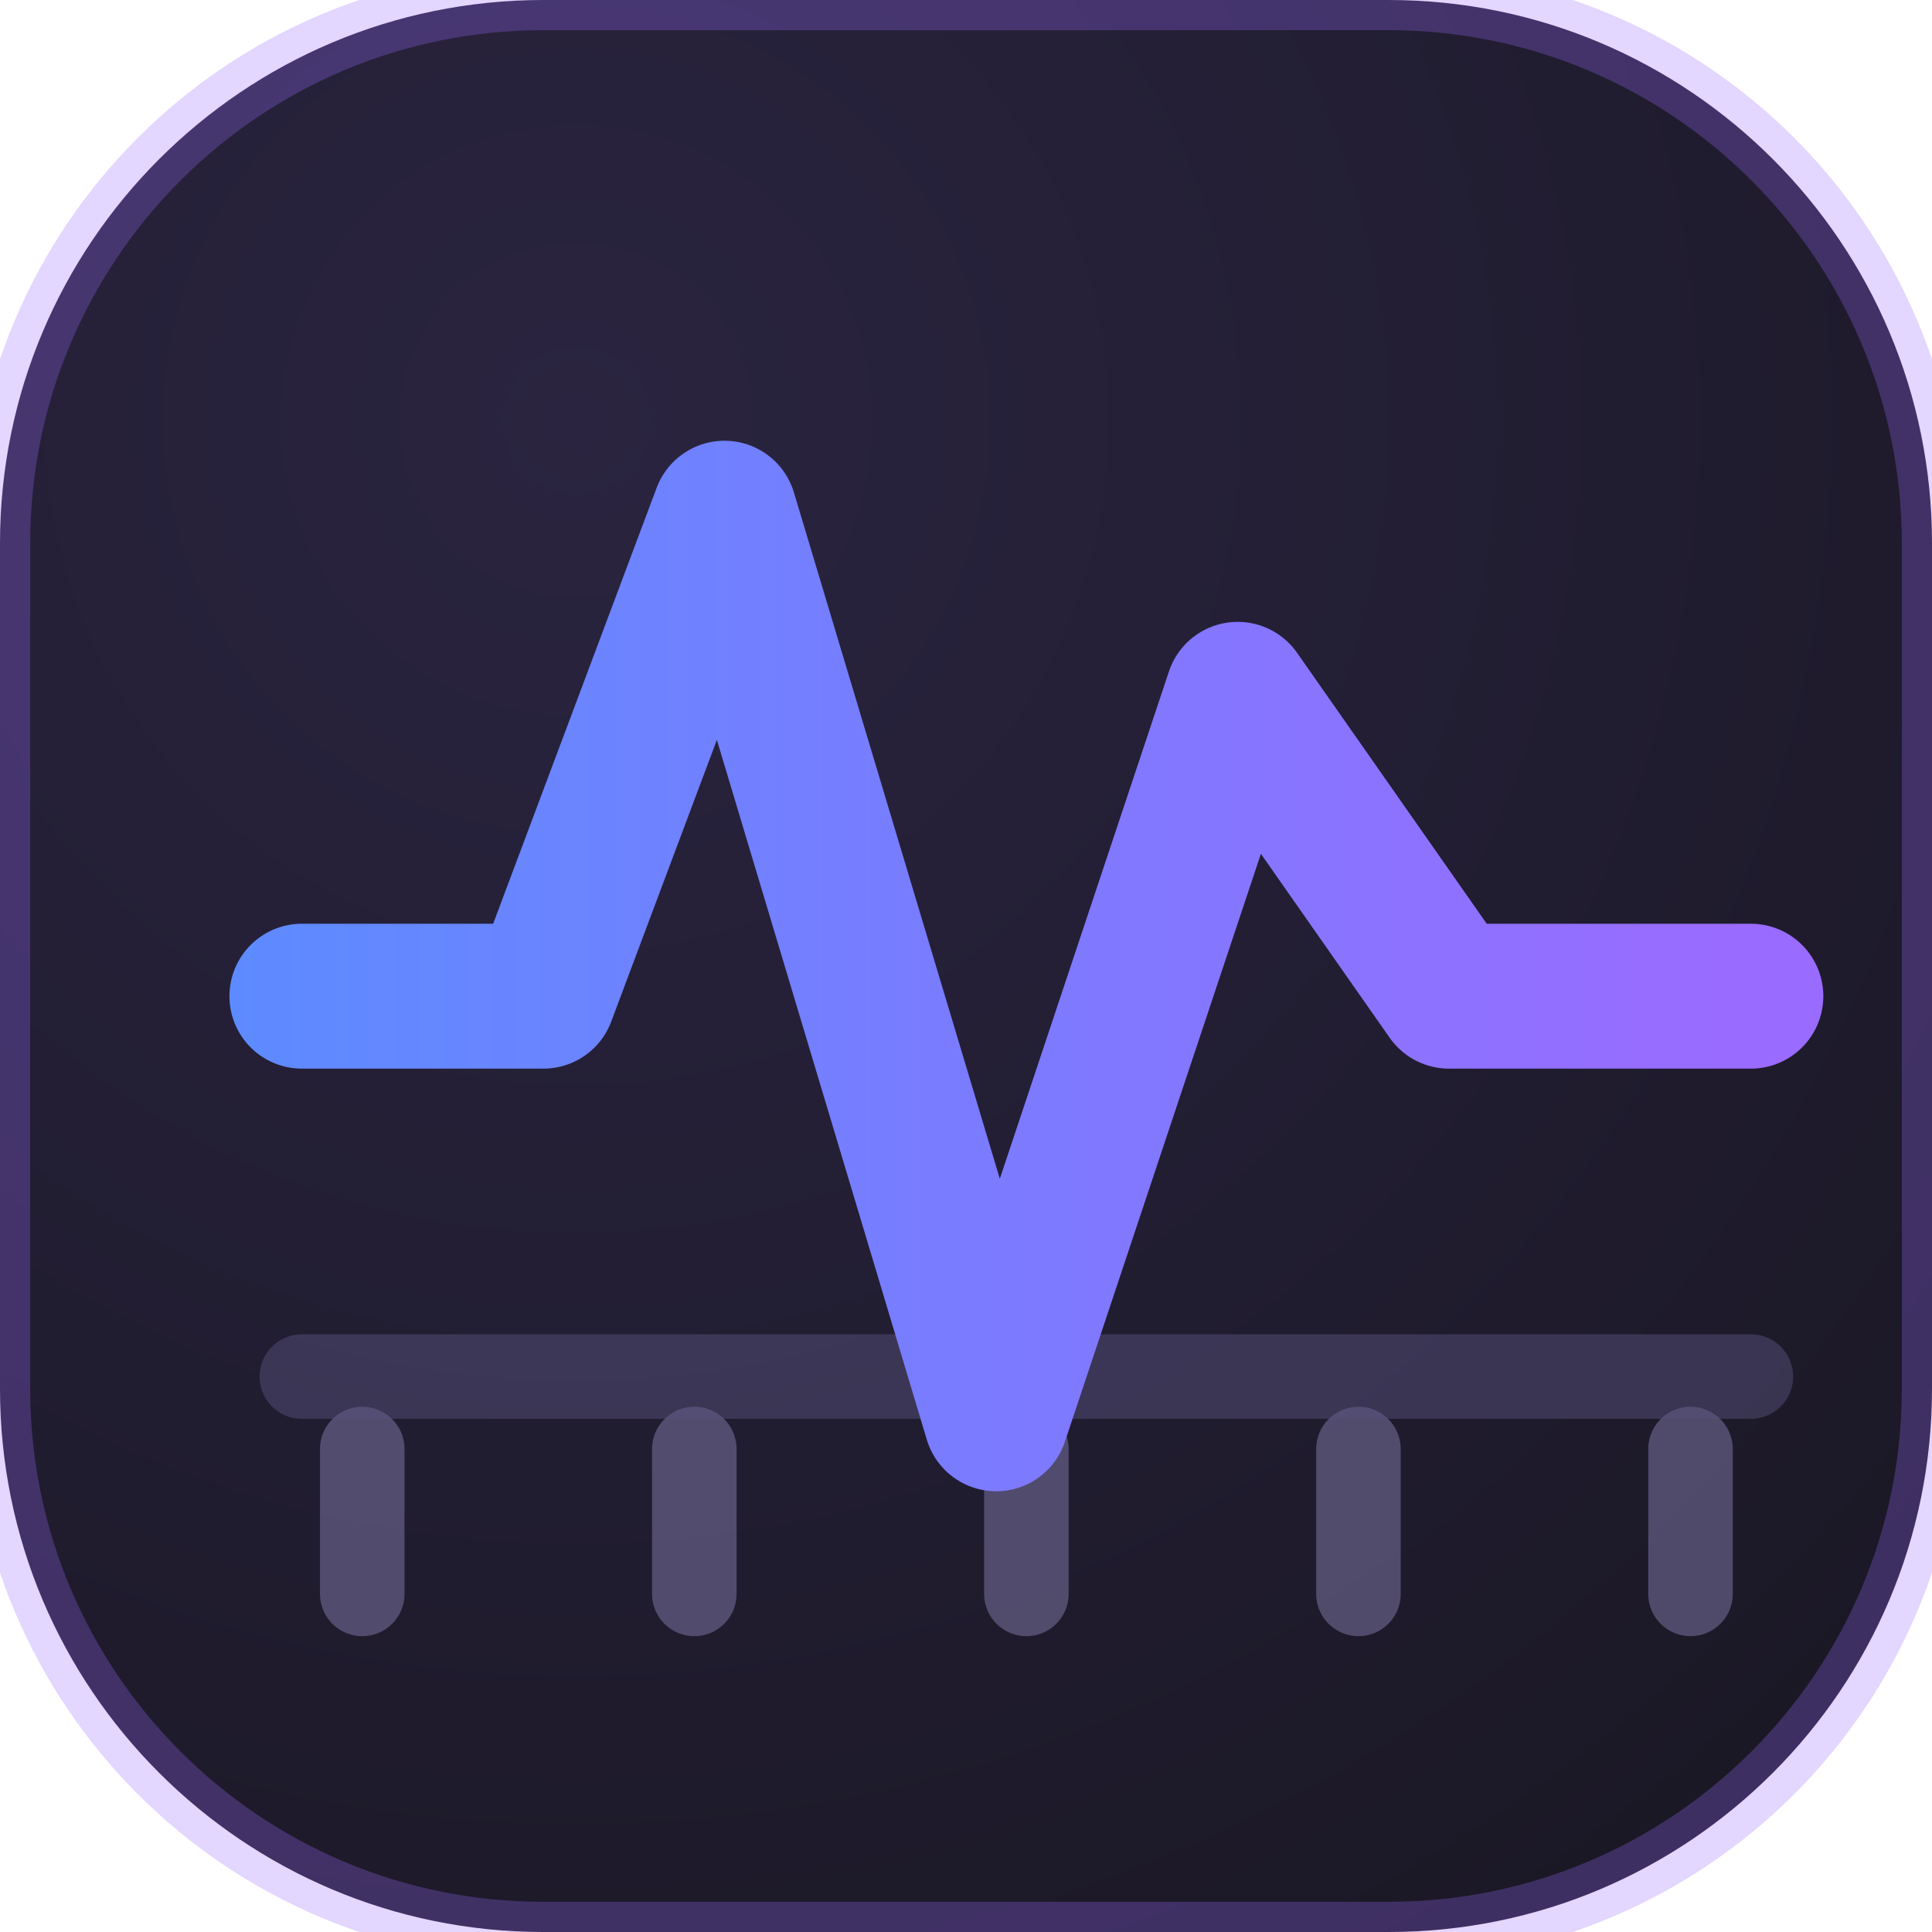
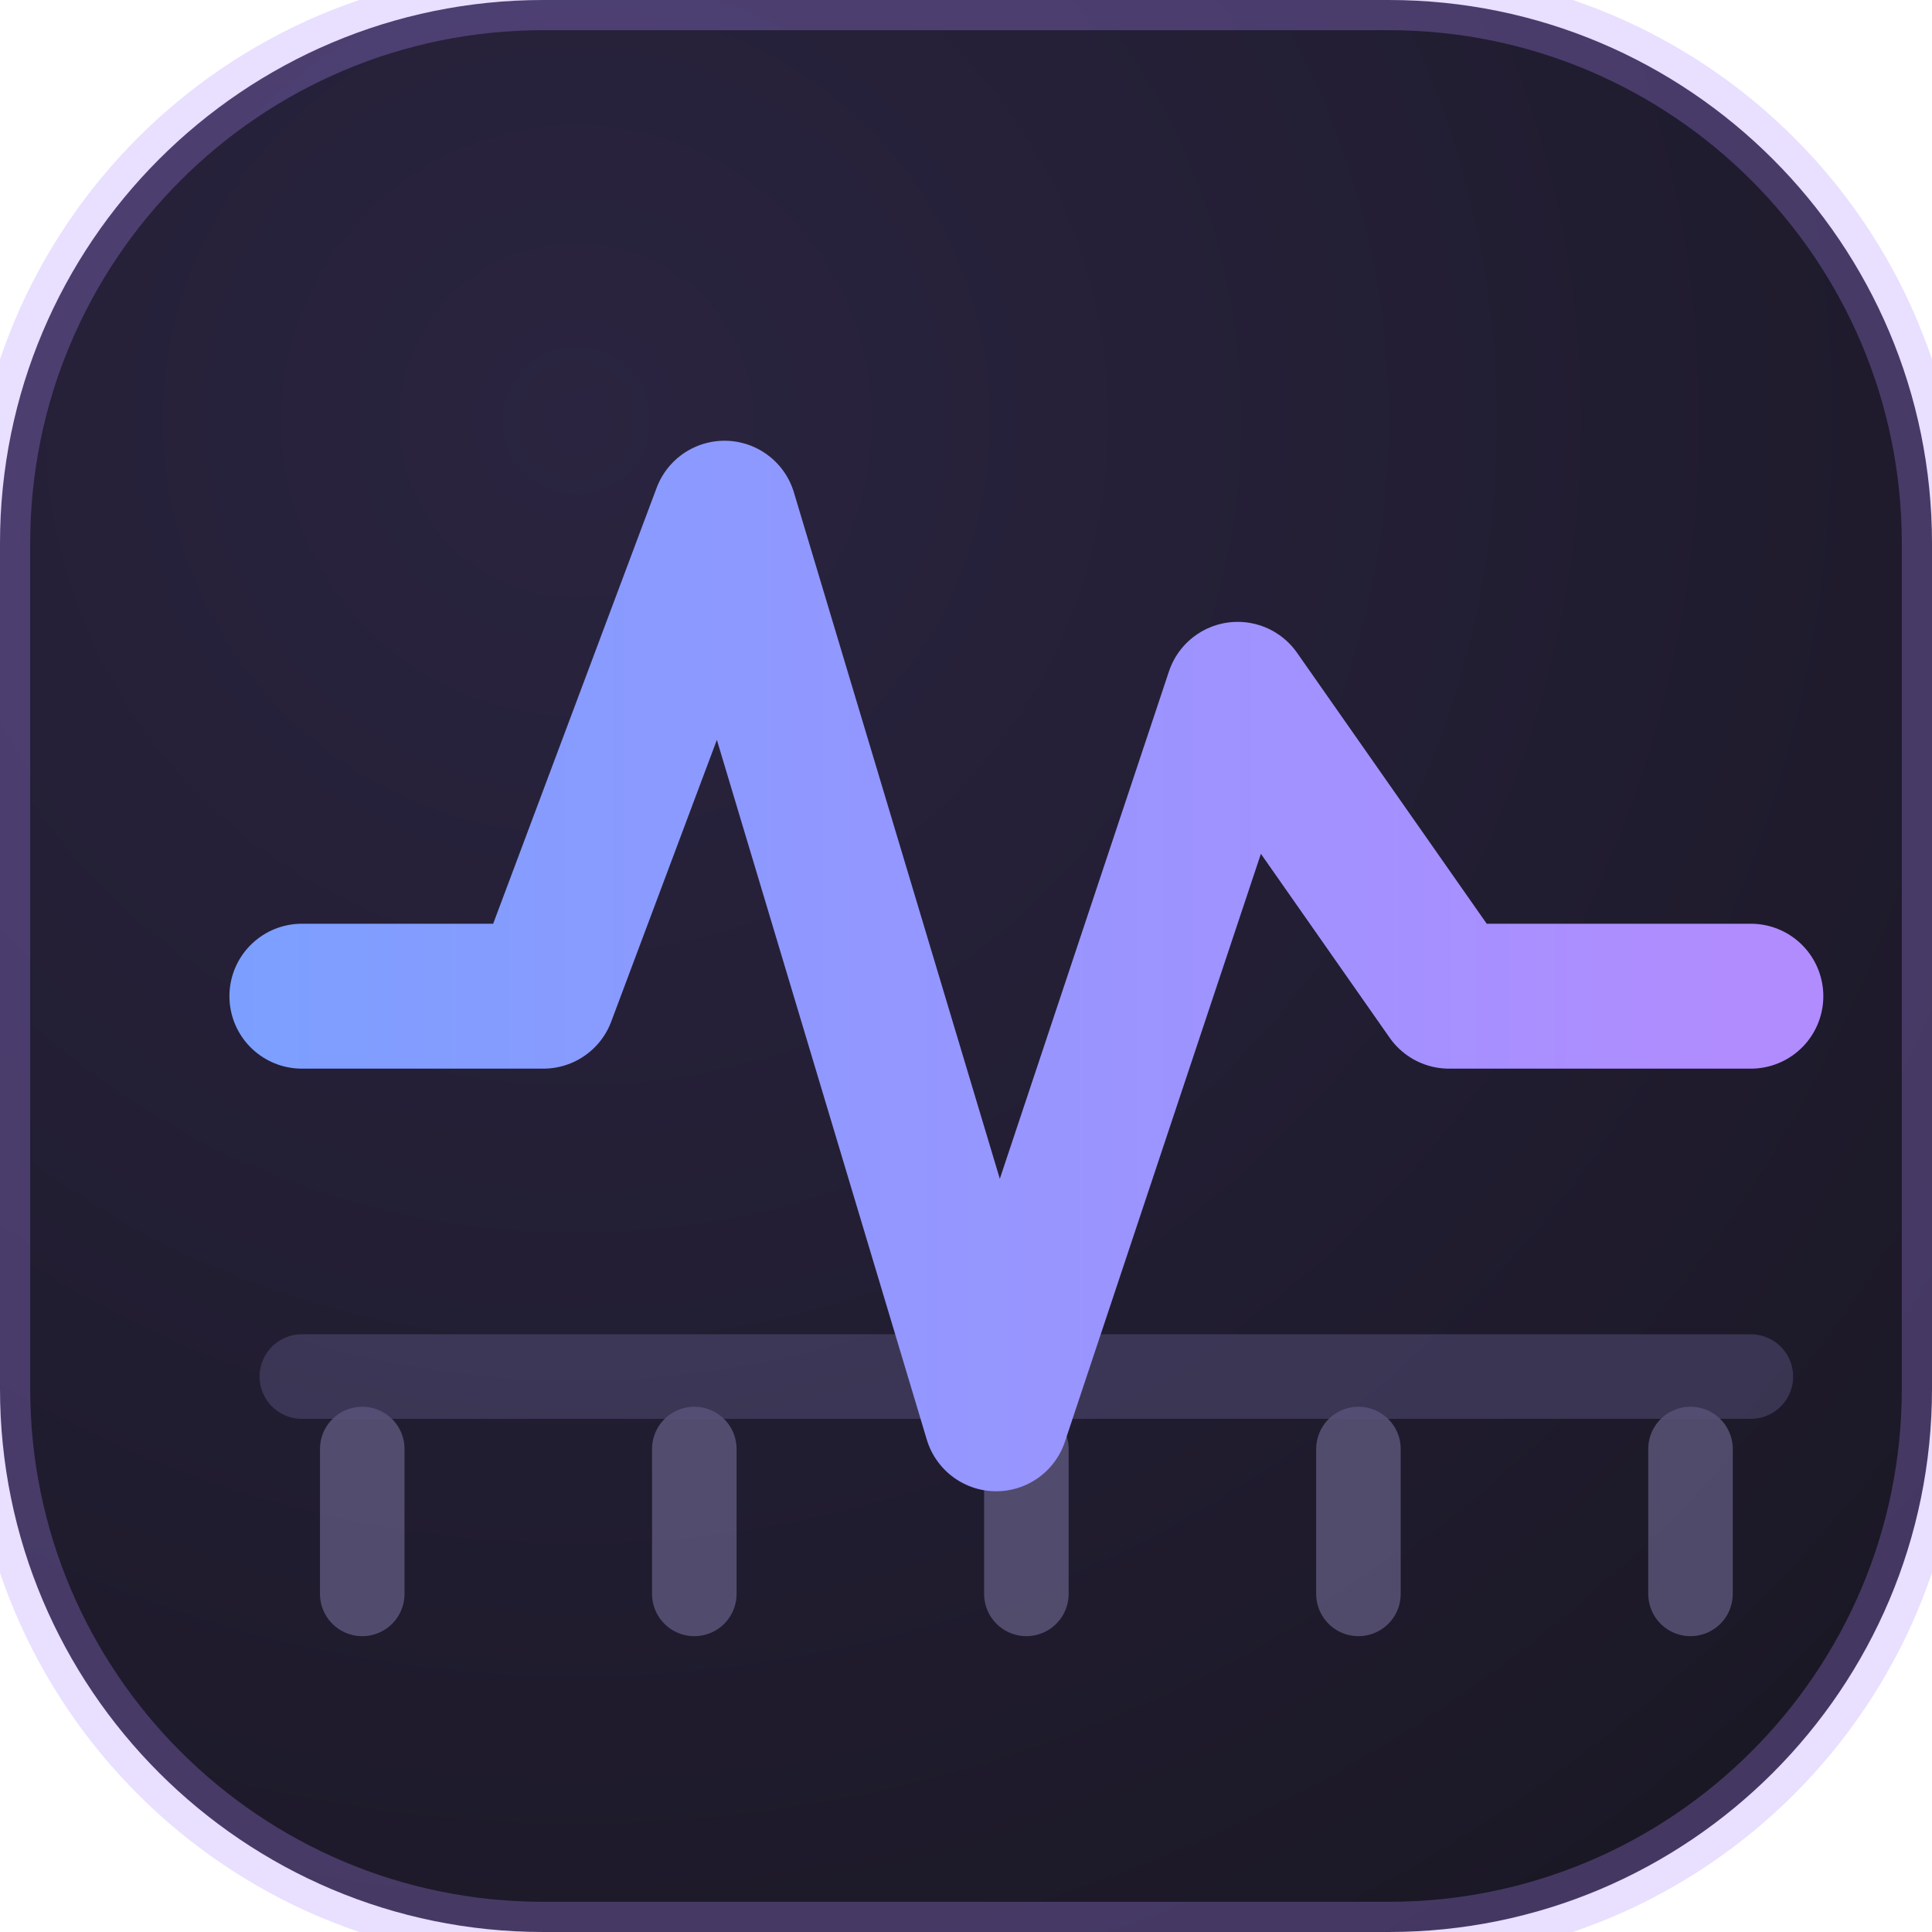
<svg xmlns="http://www.w3.org/2000/svg" viewBox="0 0 32 32" width="32" height="32">
  <defs>
    <radialGradient id="well" cx="30%" cy="22%" r="130%">
      <stop offset="0" stop-color="#2a2440" />
      <stop offset="0.7" stop-color="#1b1826" />
    </radialGradient>
    <linearGradient id="trace" x1="3" y1="16" x2="29" y2="16" gradientUnits="userSpaceOnUse">
-       <stop stop-color="#5b8cff" />
-       <stop offset="1" stop-color="#9a6bff" />
+       <stop stop-color="#7aa0ff" />
+       <stop offset="1" stop-color="#b18cff" />
    </linearGradient>
  </defs>
  <rect width="32" height="32" rx="9" fill="url(#well)" />
-   <rect width="32" height="32" rx="9" fill="none" stroke="#9a6bff" stroke-opacity=".28" />
+   <rect width="32" height="32" rx="9" fill="none" stroke="#b18cff" stroke-opacity=".28" />
  <g stroke="#7a72a0" stroke-width="1.4" opacity=".55" stroke-linecap="round">
    <path d="M6 24v2.4M11.5 24v2.4M17 24v2.4M22.5 24v2.4M28 24v2.4" />
  </g>
  <path d="M5 22.8H29" stroke="#56507a" stroke-width="1.4" opacity=".5" stroke-linecap="round" />
  <path d="M5 16.5 9 16.5 12 8.5 16.5 23.5 20.5 11.5 24 16.5 29 16.5" fill="none" stroke="url(#trace)" stroke-width="2.4" stroke-linecap="round" stroke-linejoin="round" />
</svg>
